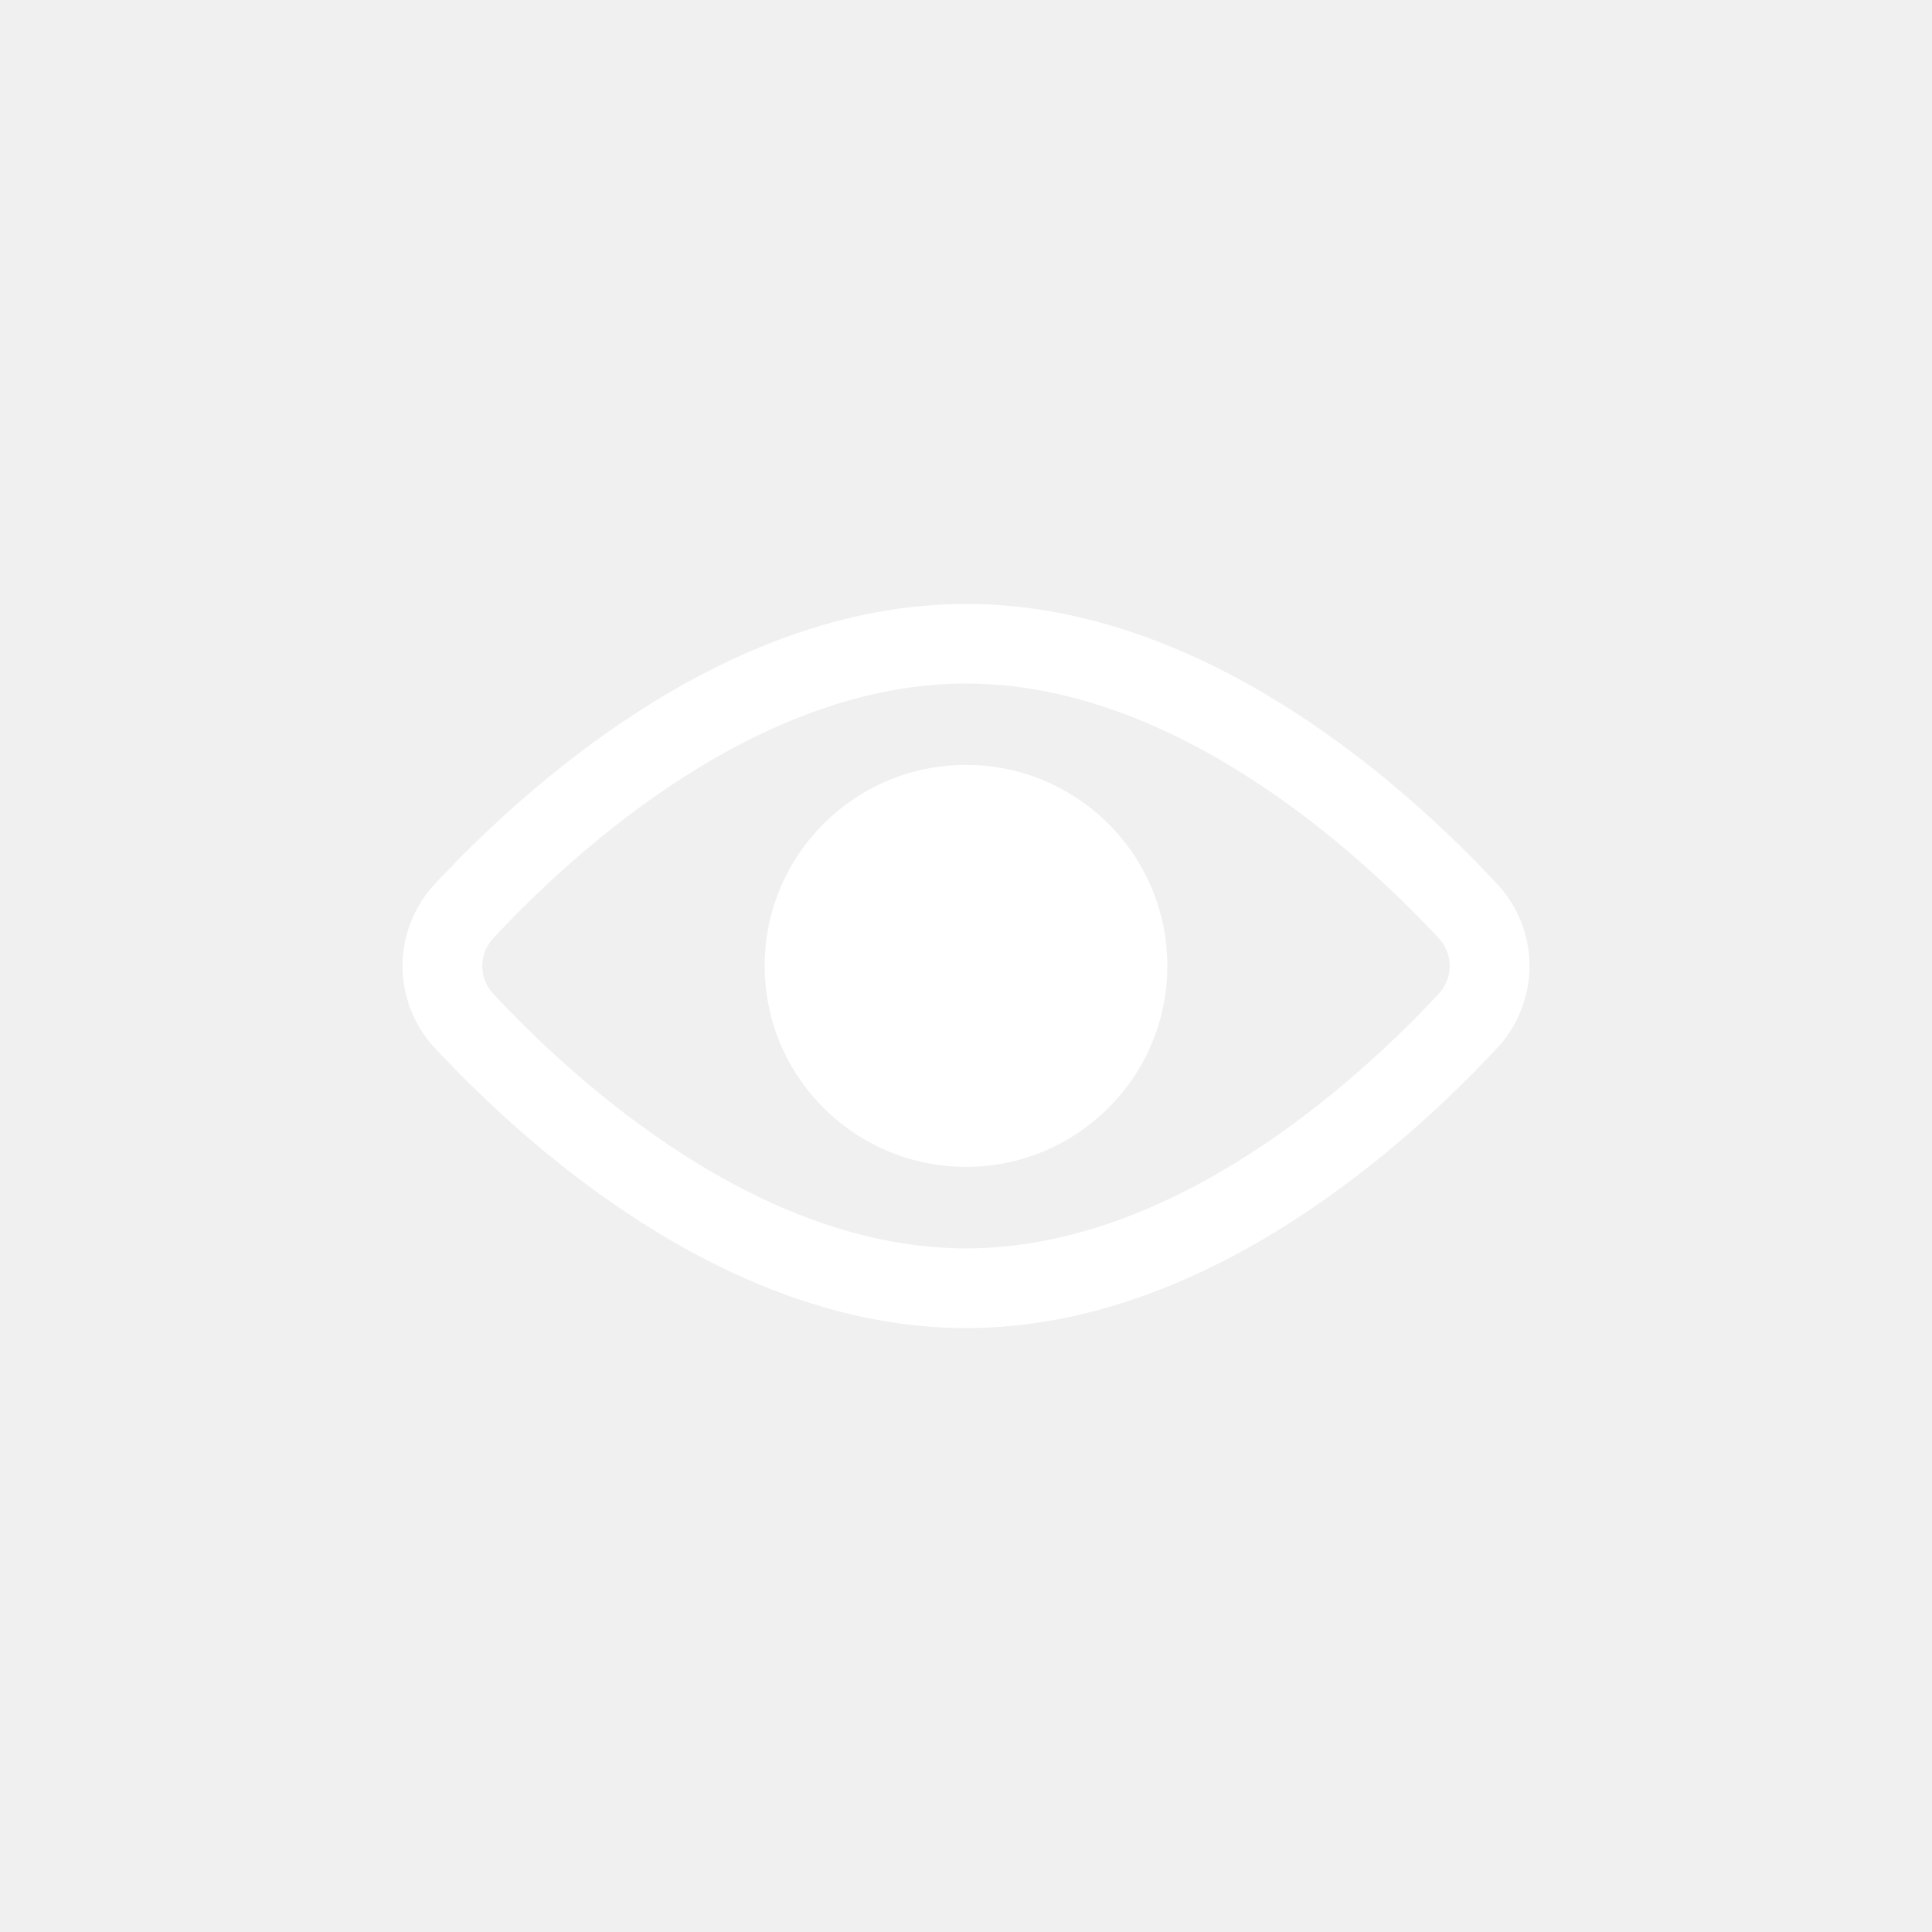
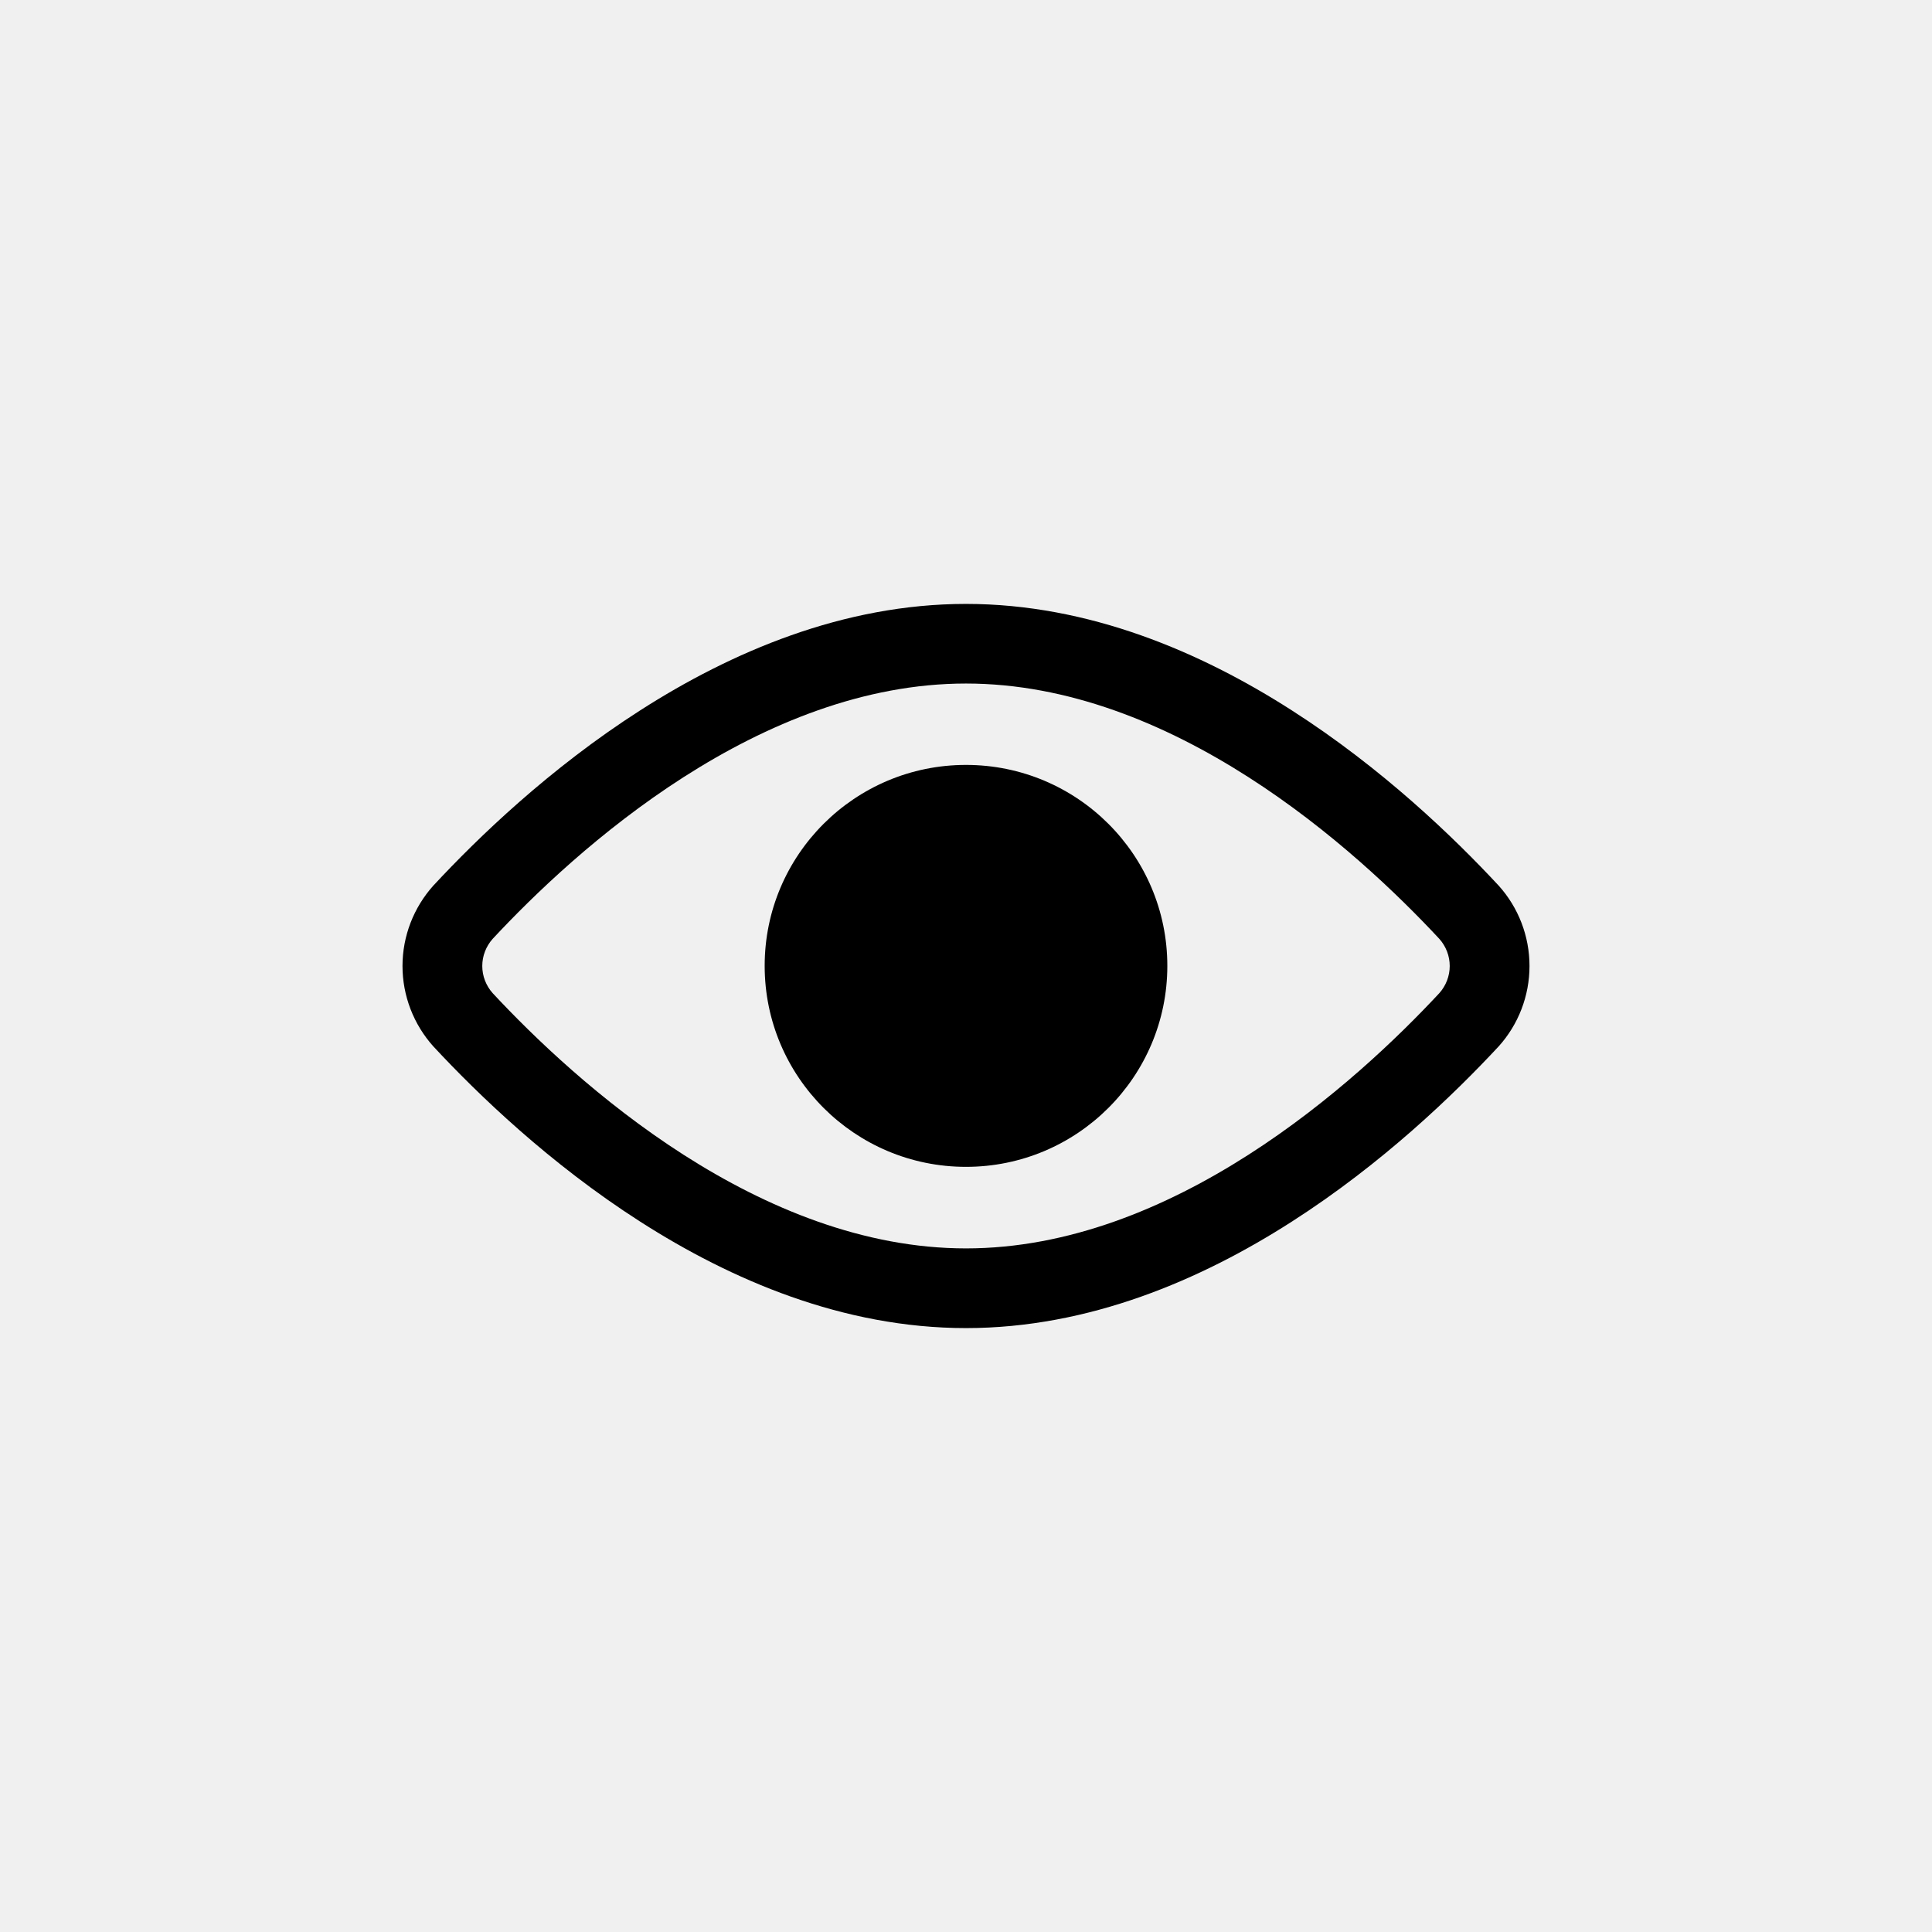
<svg xmlns="http://www.w3.org/2000/svg" width="24" height="24" viewBox="0 0 24 24" fill="none">
-   <path fill-rule="evenodd" clip-rule="evenodd" d="M6.12 11.663C6.037 11.756 5.991 11.876 5.991 12C5.991 12.124 6.037 12.244 6.12 12.337C6.63 12.885 7.46 13.684 8.49 14.344C9.526 15.007 10.731 15.508 12 15.508C13.27 15.508 14.475 15.007 15.51 14.344C16.541 13.684 17.37 12.885 17.88 12.337C17.963 12.244 18.009 12.124 18.009 12C18.009 11.876 17.963 11.756 17.88 11.663C17.37 11.115 16.541 10.315 15.51 9.655C14.475 8.992 13.27 8.491 12 8.491C10.731 8.491 9.526 8.992 8.49 9.655C7.46 10.315 6.63 11.115 6.12 11.663ZM7.955 8.823C9.081 8.102 10.472 7.502 12 7.502C13.528 7.502 14.92 8.102 16.045 8.823C17.173 9.545 18.067 10.41 18.609 10.993L18.614 10.998L18.614 10.998C18.863 11.273 19 11.63 19 12C19 12.37 18.863 12.727 18.614 13.002L18.609 13.007L18.609 13.007C18.067 13.59 17.173 14.455 16.045 15.177C14.92 15.898 13.528 16.498 12 16.498C10.472 16.498 9.081 15.898 7.955 15.177C6.827 14.455 5.933 13.59 5.391 13.007L5.386 13.002L5.386 13.002C5.138 12.727 5 12.37 5 12C5 11.63 5.138 11.273 5.386 10.998L5.391 10.992L5.391 10.993C5.933 10.41 6.827 9.545 7.955 8.823Z" fill="white" />
-   <path fill-rule="evenodd" clip-rule="evenodd" d="M9.499 11.998C9.499 10.62 10.619 9.502 12 9.502C13.381 9.502 14.501 10.62 14.501 11.998C14.501 13.377 13.381 14.495 12 14.495C10.619 14.495 9.499 13.377 9.499 11.998Z" fill="white" />
+   <path fill-rule="evenodd" clip-rule="evenodd" d="M6.12 11.663C6.037 11.756 5.991 11.876 5.991 12C5.991 12.124 6.037 12.244 6.12 12.337C6.63 12.885 7.46 13.684 8.49 14.344C9.526 15.007 10.731 15.508 12 15.508C13.27 15.508 14.475 15.007 15.51 14.344C16.541 13.684 17.37 12.885 17.88 12.337C17.963 12.244 18.009 12.124 18.009 12C18.009 11.876 17.963 11.756 17.88 11.663C17.37 11.115 16.541 10.315 15.51 9.655C14.475 8.992 13.27 8.491 12 8.491C10.731 8.491 9.526 8.992 8.49 9.655C7.46 10.315 6.63 11.115 6.12 11.663ZM7.955 8.823C9.081 8.102 10.472 7.502 12 7.502C13.528 7.502 14.92 8.102 16.045 8.823C17.173 9.545 18.067 10.41 18.609 10.993L18.614 10.998L18.614 10.998C18.863 11.273 19 11.63 19 12C19 12.37 18.863 12.727 18.614 13.002L18.609 13.007L18.609 13.007C18.067 13.59 17.173 14.455 16.045 15.177C14.92 15.898 13.528 16.498 12 16.498C10.472 16.498 9.081 15.898 7.955 15.177C6.827 14.455 5.933 13.59 5.391 13.007L5.386 13.002L5.386 13.002C5.138 12.727 5 12.37 5 12C5 11.63 5.138 11.273 5.386 10.998L5.391 10.992L5.391 10.993C5.933 10.41 6.827 9.545 7.955 8.823Z" fill="currentColor" />
+   <path fill-rule="evenodd" clip-rule="evenodd" d="M9.499 11.998C9.499 10.62 10.619 9.502 12 9.502C13.381 9.502 14.501 10.62 14.501 11.998C14.501 13.377 13.381 14.495 12 14.495C10.619 14.495 9.499 13.377 9.499 11.998Z" fill="currentColor" />
</svg>
